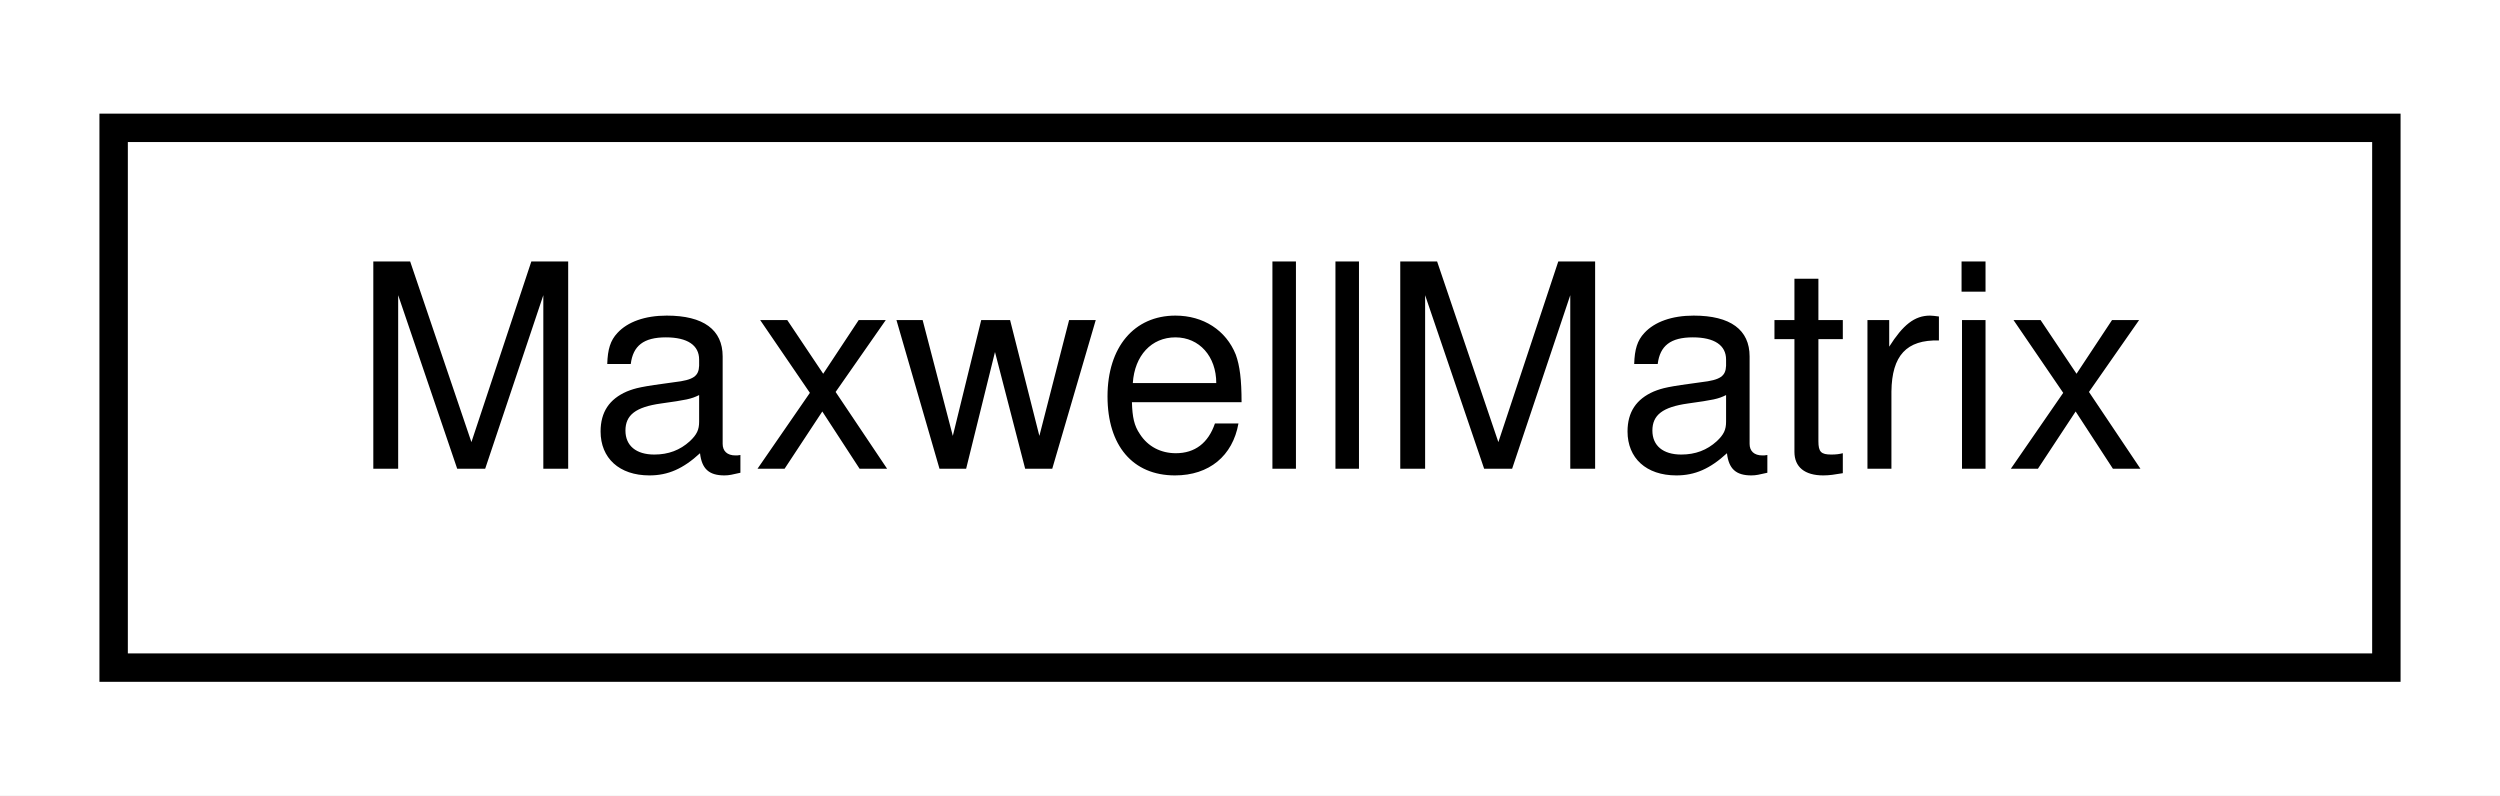
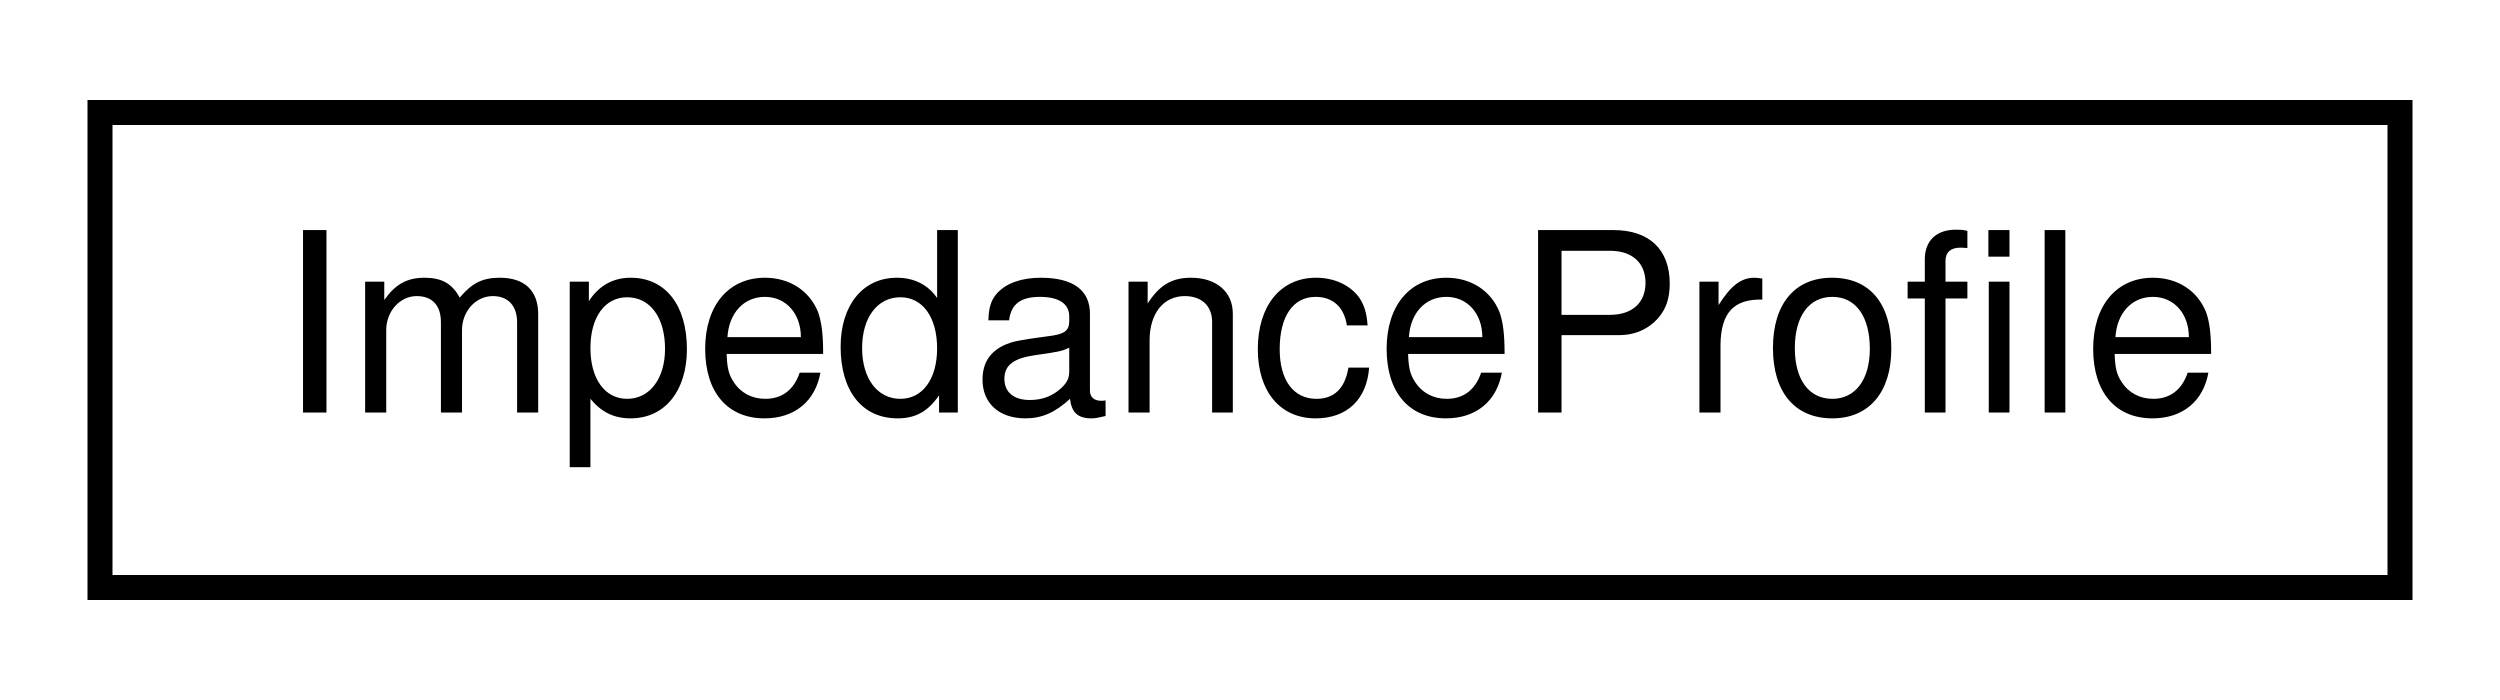
- <svg xmlns="http://www.w3.org/2000/svg" xmlns:xlink="http://www.w3.org/1999/xlink" width="88pt" height="28pt" viewBox="0.00 0.00 88.00 28.00">
+ <svg xmlns="http://www.w3.org/2000/svg" xmlns:xlink="http://www.w3.org/1999/xlink" width="100pt" height="28pt" viewBox="0.00 0.00 100.00 28.00">
  <g id="graph0" class="graph" transform="scale(1 1) rotate(0) translate(4 24)">
-     <polygon fill="white" stroke="transparent" points="-4,4 -4,-24 84,-24 84,4 -4,4" />
+     <polygon fill="white" stroke="transparent" points="-4,4 -4,-24 96,-24 96,4 -4,4" />
    <g id="node1" class="node">
      <g id="a_node1">
-         <a xlink:href="classSignalIntegrity_1_1Lib_1_1SParameters_1_1Devices_1_1WElement_1_1MaxwellMatrix.xhtml" target="_top" xlink:title="A Maxwell matrix is a lower triangular matrix that is related to the mutual matrix.">
-           <polygon fill="white" stroke="black" points="0,-0.5 0,-19.5 80,-19.5 80,-0.5 0,-0.5" />
-           <text text-anchor="middle" x="40" y="-7.5" font-family="Helvetica,sans-Serif" font-size="10.00">MaxwellMatrix</text>
+         <a xlink:href="classSignalIntegrity_1_1Lib_1_1ImpedanceProfile_1_1ImpedanceProfile_1_1ImpedanceProfile.xhtml" target="_top" xlink:title="Impedance profile generated using the peeling algorithm.">
+           <polygon fill="white" stroke="black" points="0,-0.5 0,-19.5 92,-19.5 92,-0.5 0,-0.5" />
+           <text text-anchor="middle" x="46" y="-7.5" font-family="Helvetica,sans-Serif" font-size="10.00">ImpedanceProfile</text>
        </a>
      </g>
    </g>
  </g>
</svg>
